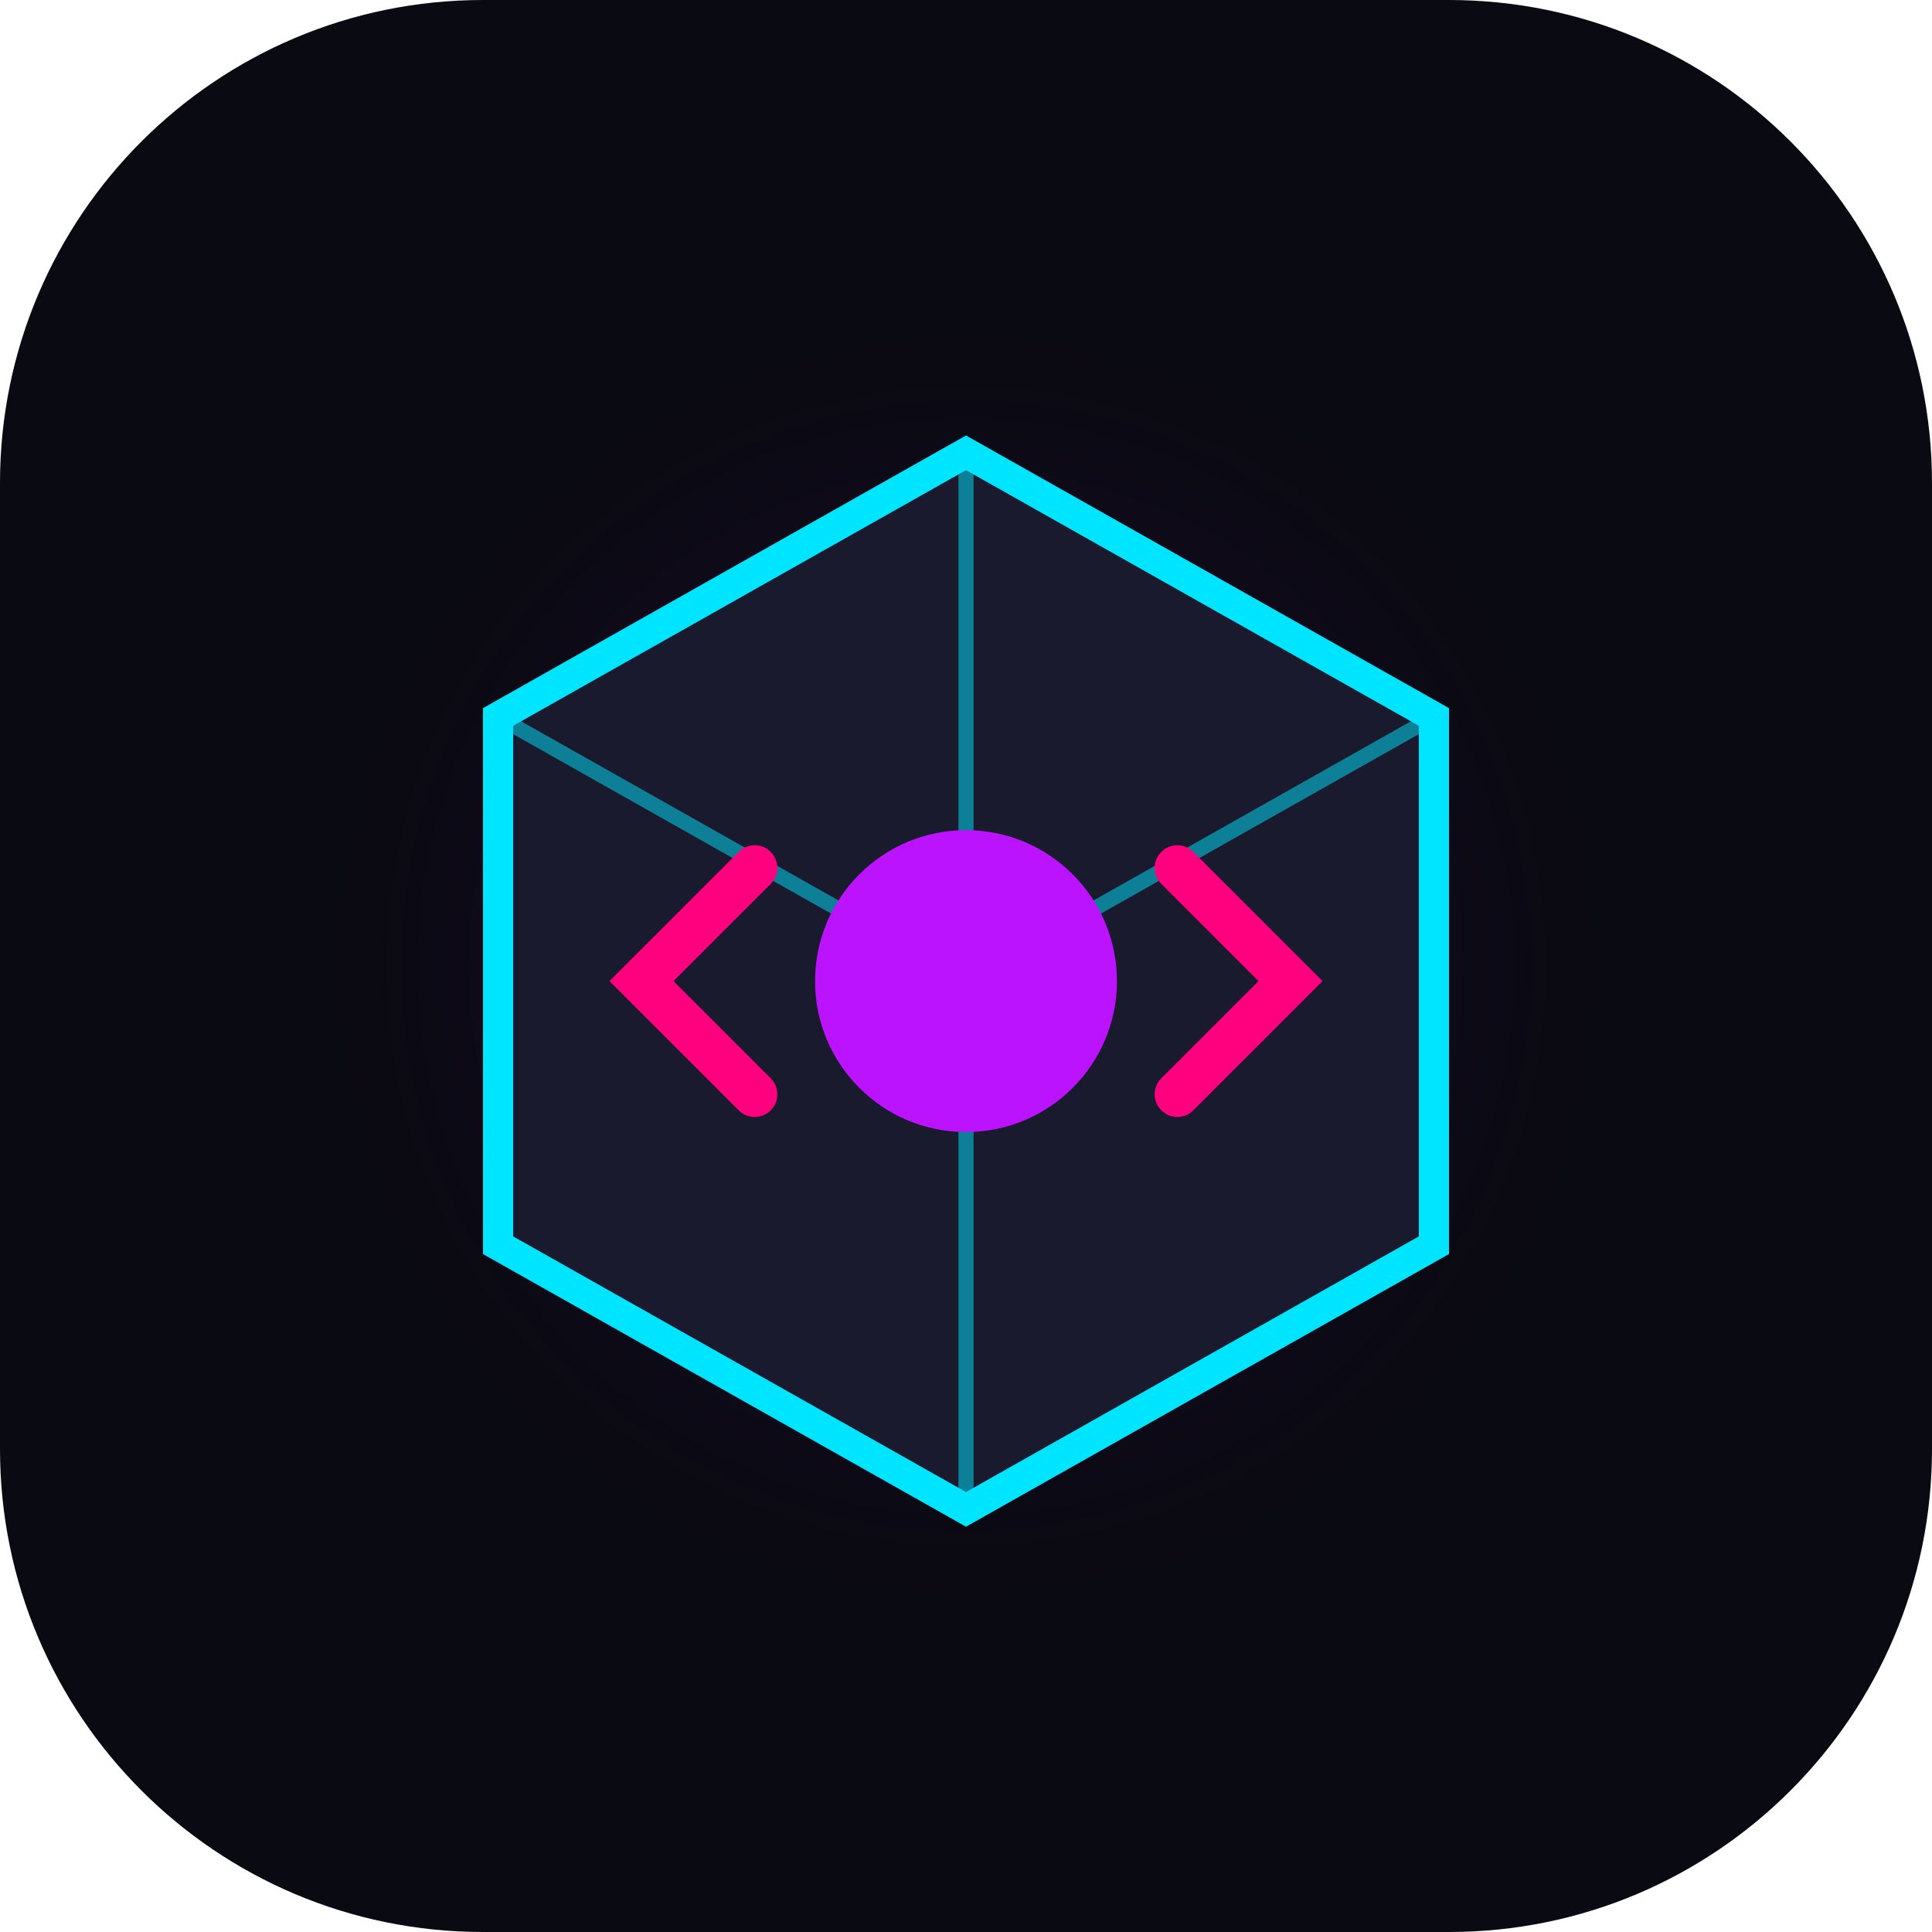
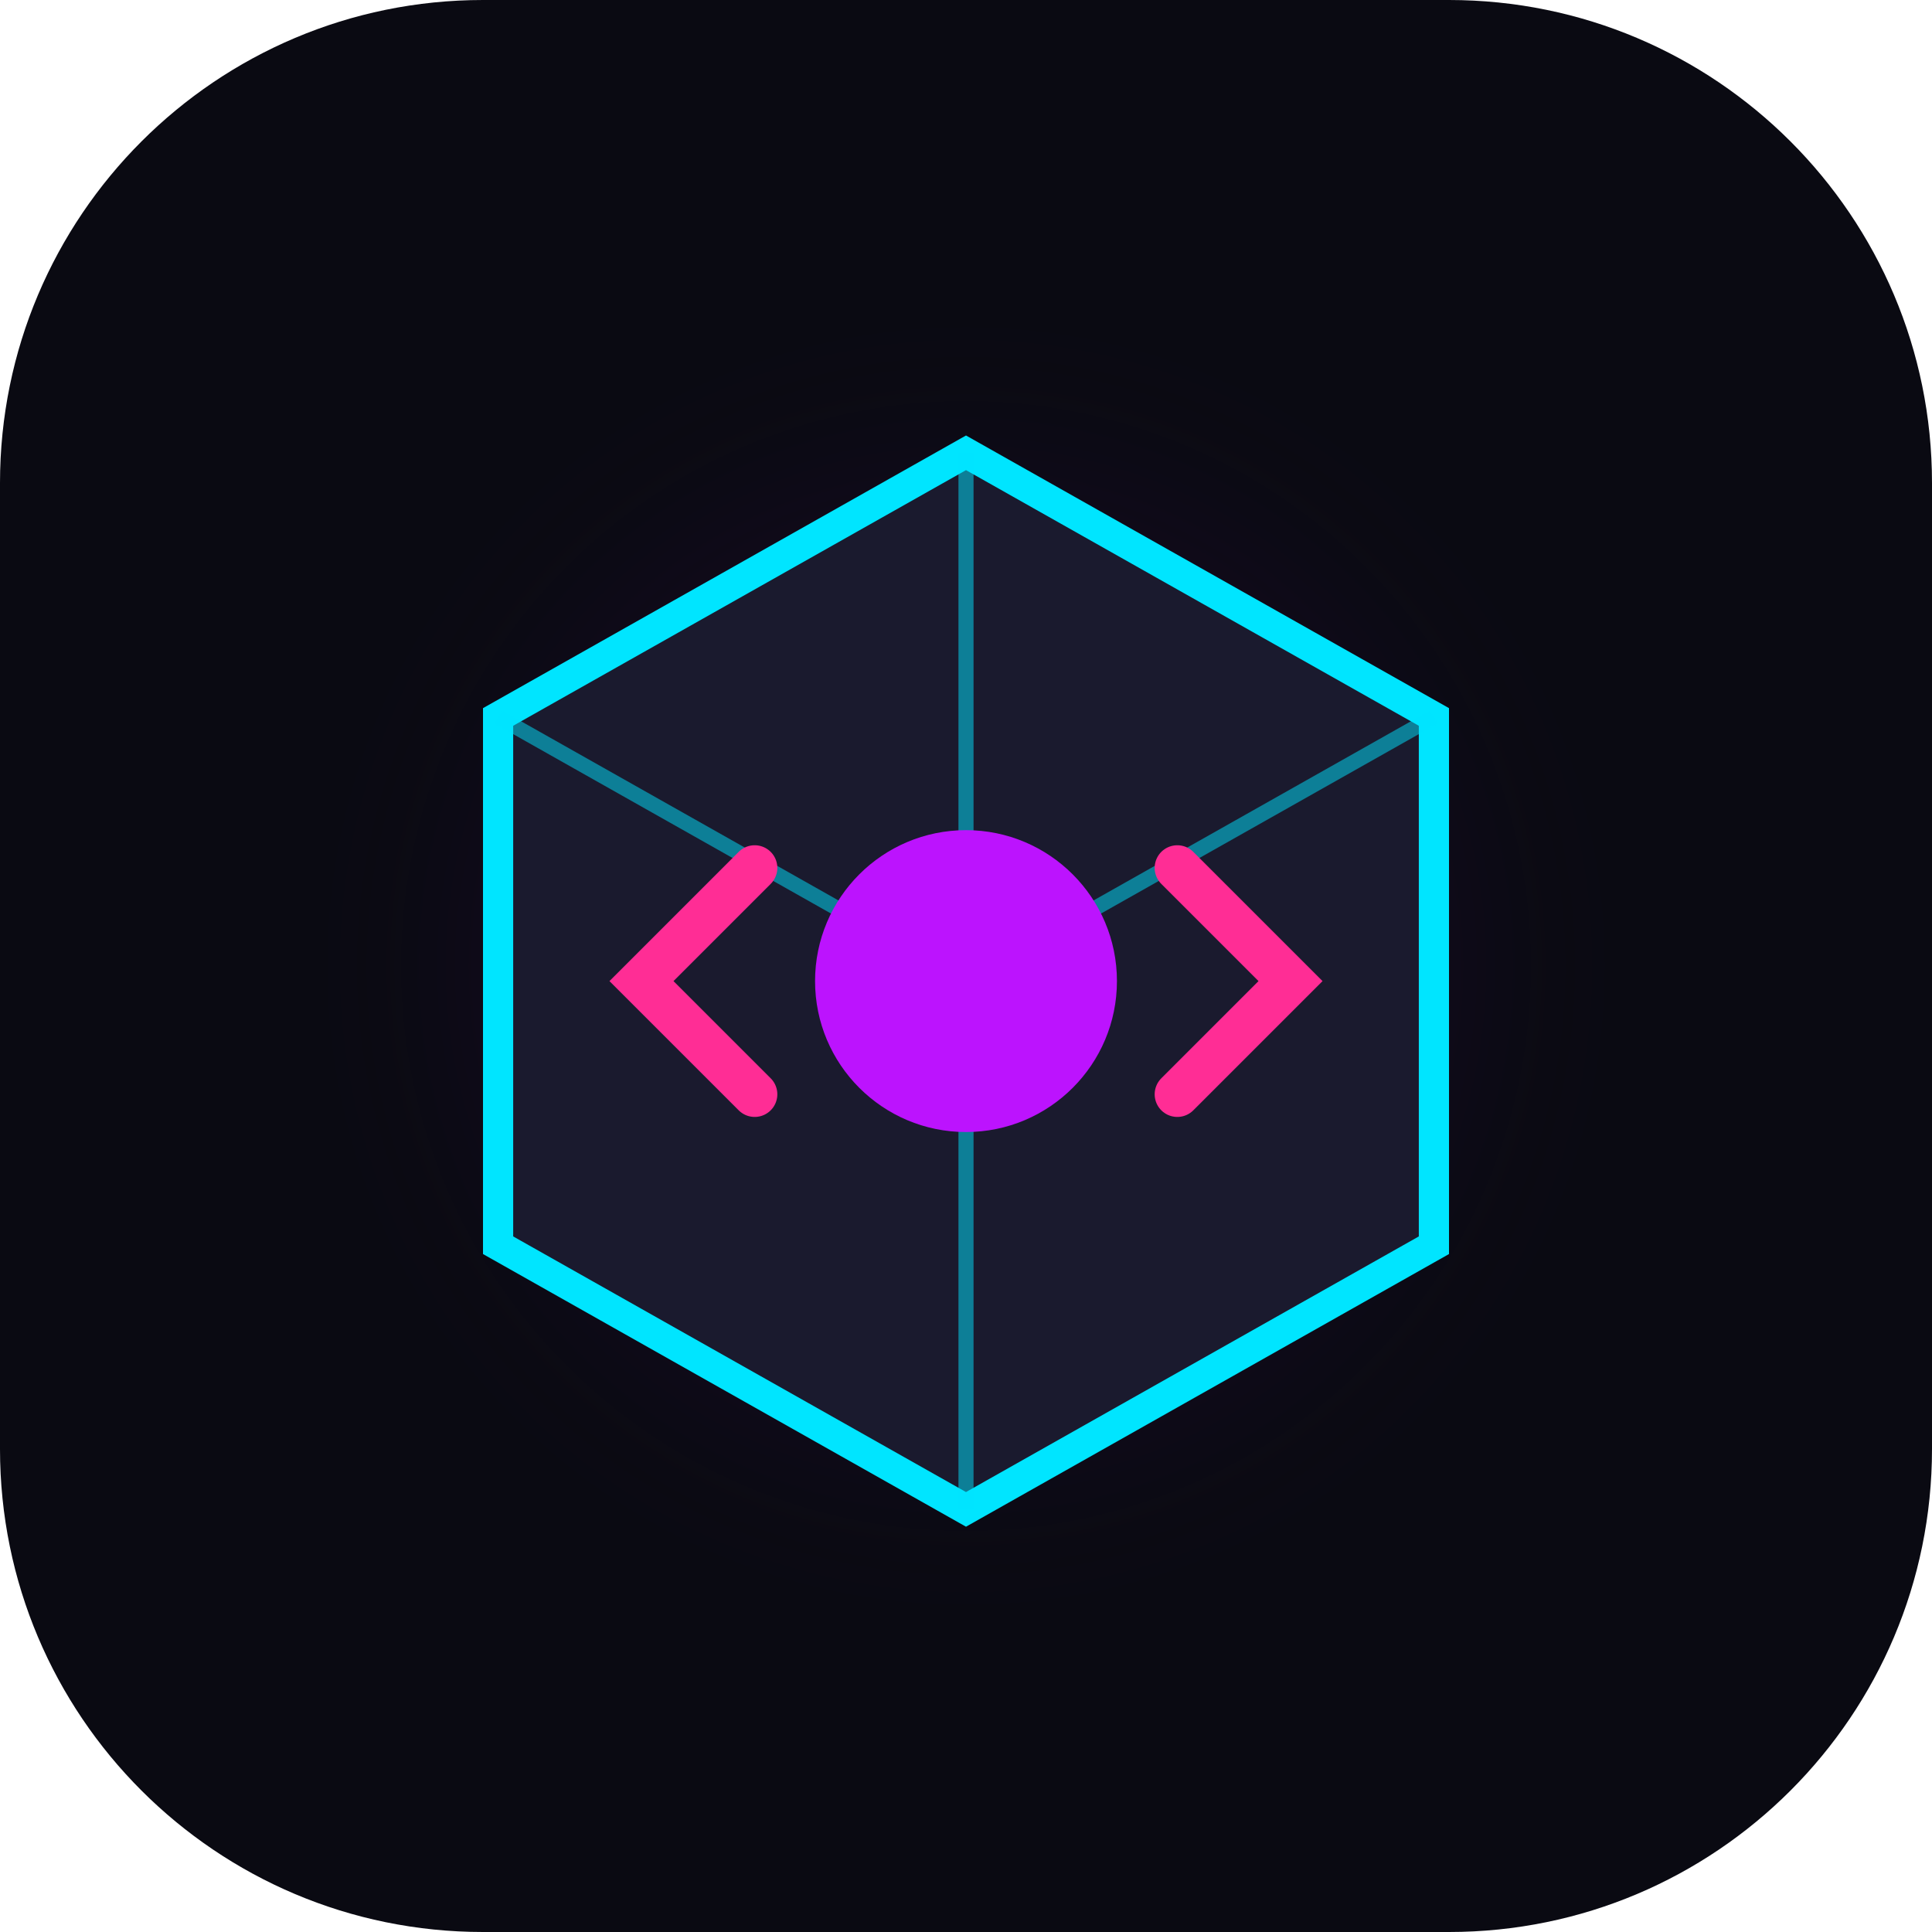
<svg xmlns="http://www.w3.org/2000/svg" width="64" height="64" viewBox="0 0 512 512" fill="none">
  <rect width="512" height="512" rx="128" fill="#0A0A12" />
  <circle cx="256" cy="256" r="180" fill="url(#paint0_radial)" fill-opacity="0.3" />
  <path d="M256 120L380 190V330L256 400L132 330V190L256 120Z" fill="#1A1A2E" stroke="#00E5FF" stroke-width="8" />
  <path d="M256 120V260L380 190M256 260L132 190M256 260V400" stroke="#00E5FF" stroke-width="4" stroke-opacity="0.5" />
  <circle cx="256" cy="260" r="40" fill="#BC13FE">
    <animate attributeName="r" values="35;45;35" dur="2s" repeatCount="indefinite" />
  </circle>
-   <path d="M200 230L170 260L200 290" stroke="#FF007F" stroke-width="12" stroke-linecap="round" />
-   <path d="M312 230L342 260L312 290" stroke="#FF007F" stroke-width="12" stroke-linecap="round" />
+   <path d="M200 230L170 260L200 290" stroke="#ff2d95" stroke-width="12" stroke-linecap="round" />
+   <path d="M312 230L342 260L312 290" stroke="#ff2d95" stroke-width="12" stroke-linecap="round" />
  <defs>
    <radialGradient id="paint0_radial" cx="0" cy="0" r="1" gradientUnits="userSpaceOnUse" gradientTransform="translate(256 256) rotate(90) scale(180)">
      <stop stop-color="#BC13FE" />
      <stop offset="1" stop-color="#0A0A12" stop-opacity="0" />
    </radialGradient>
  </defs>
</svg>
